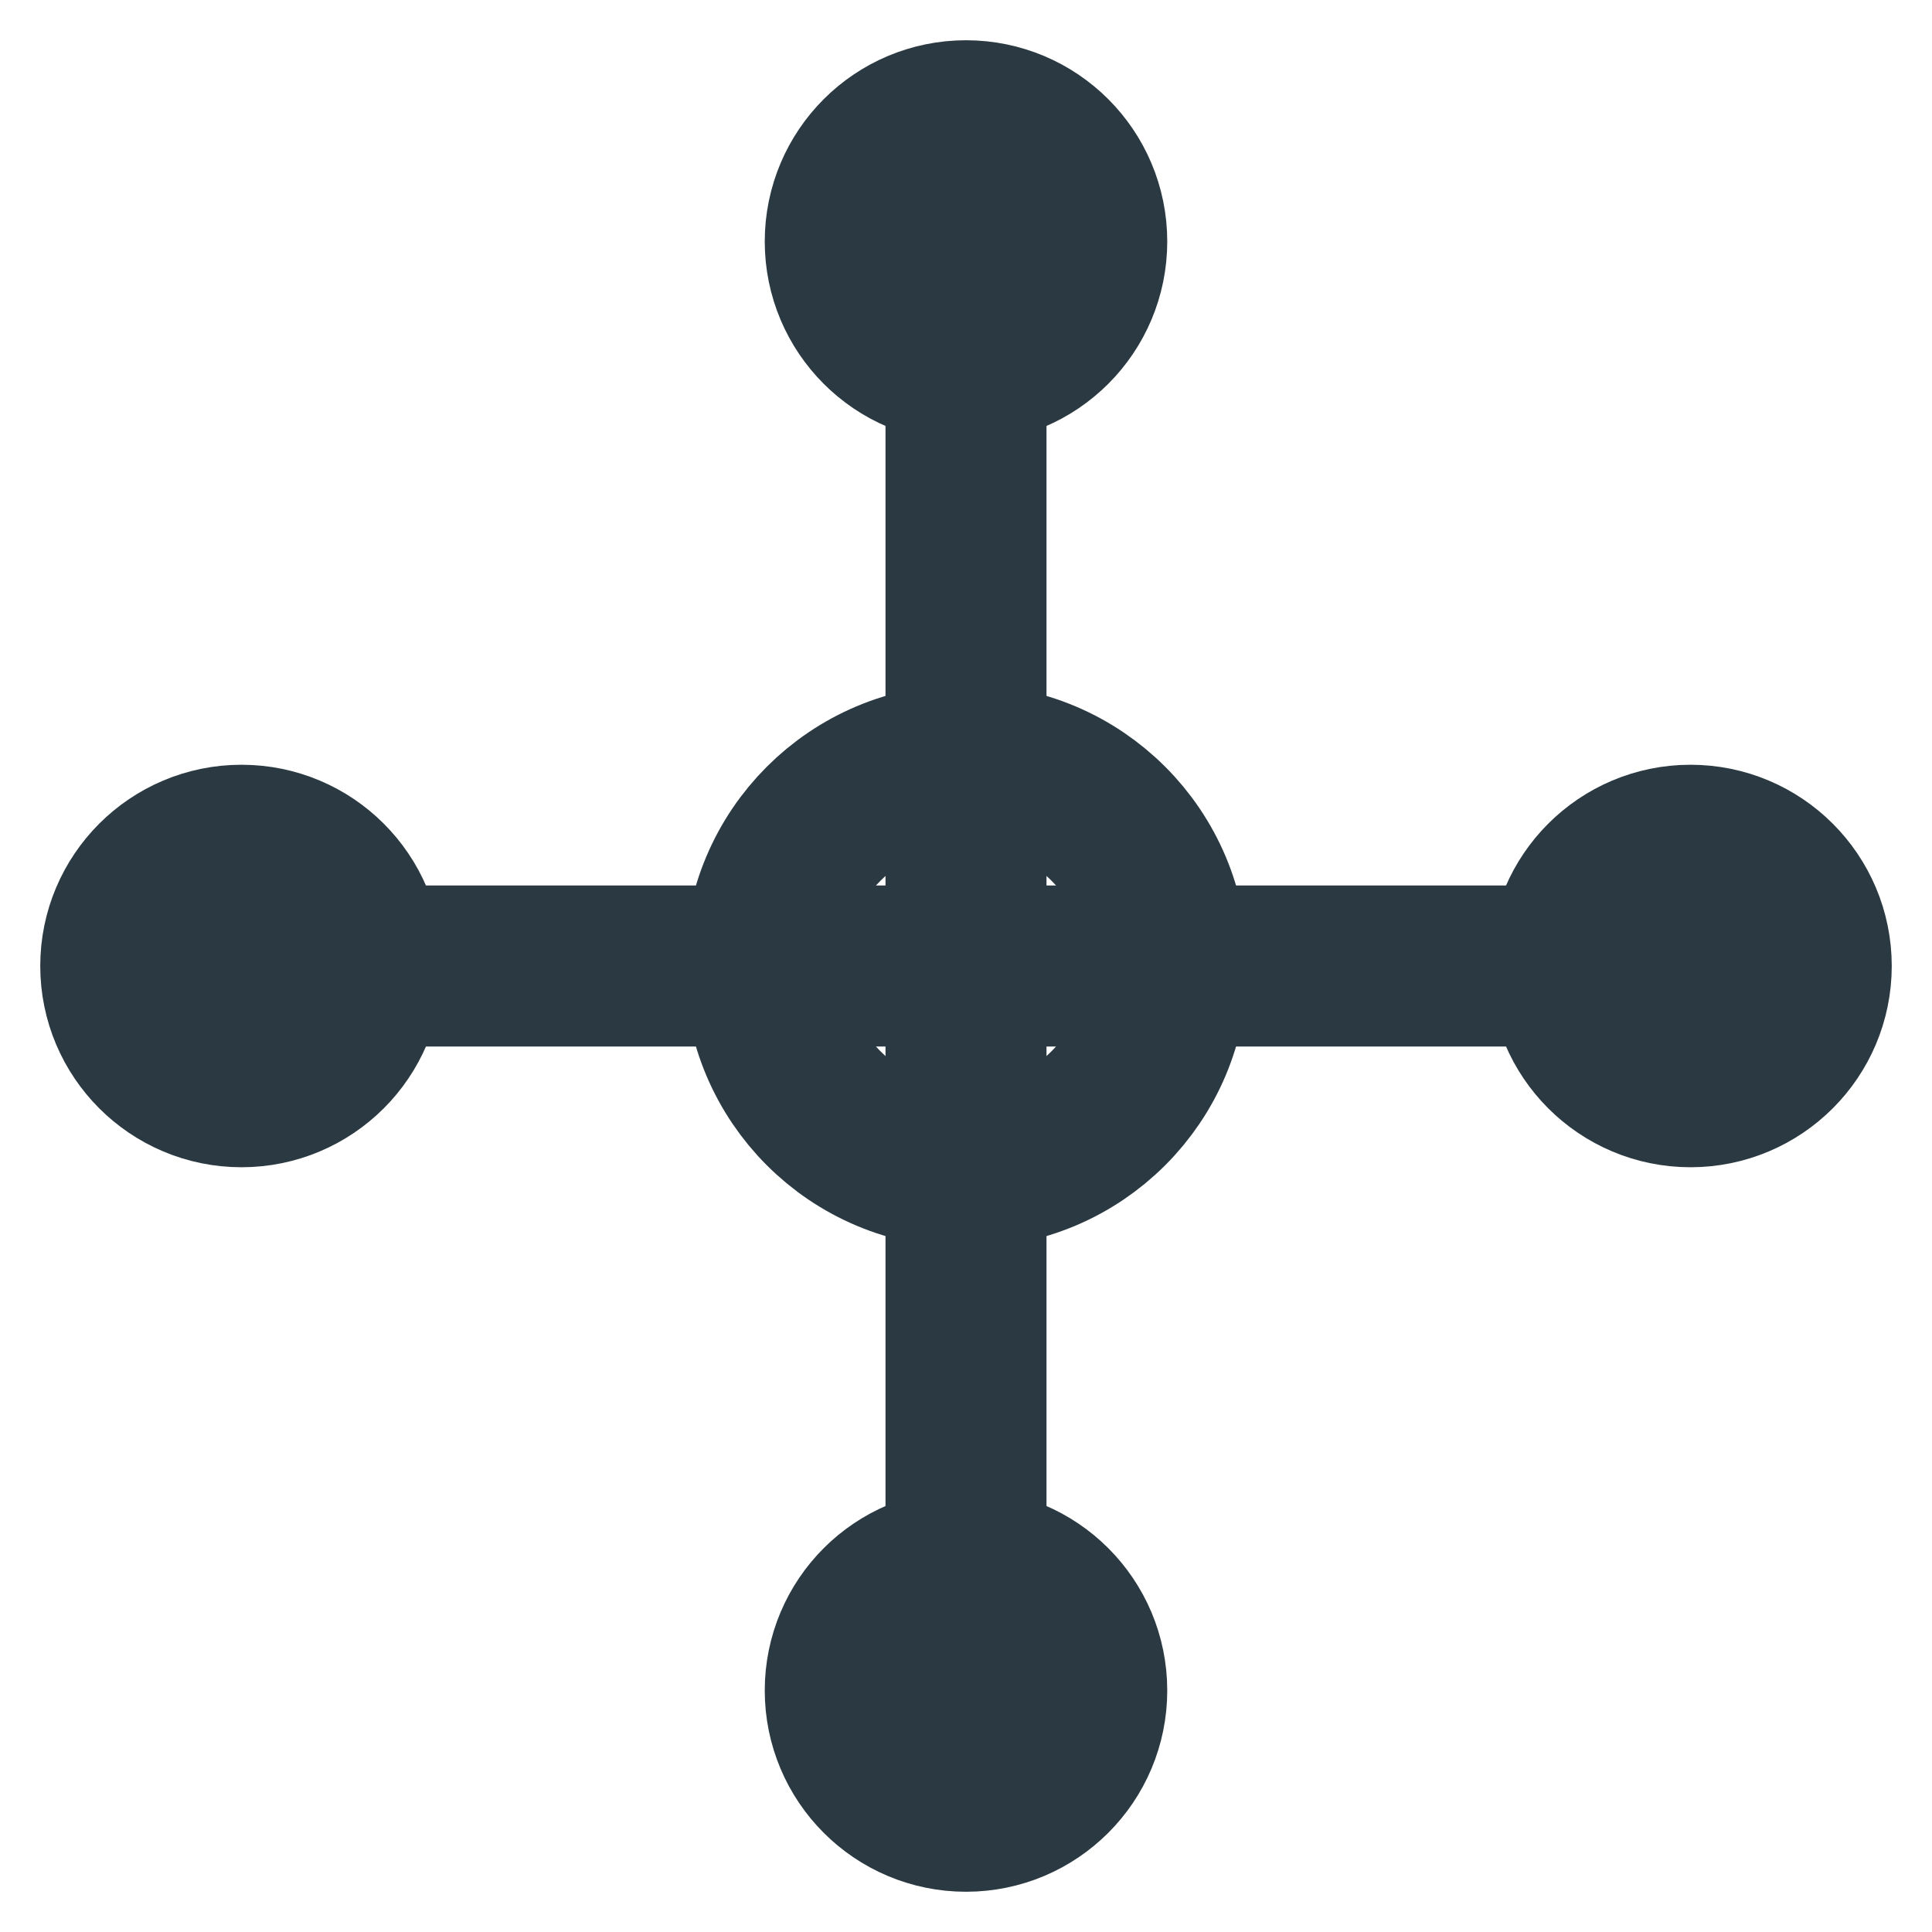
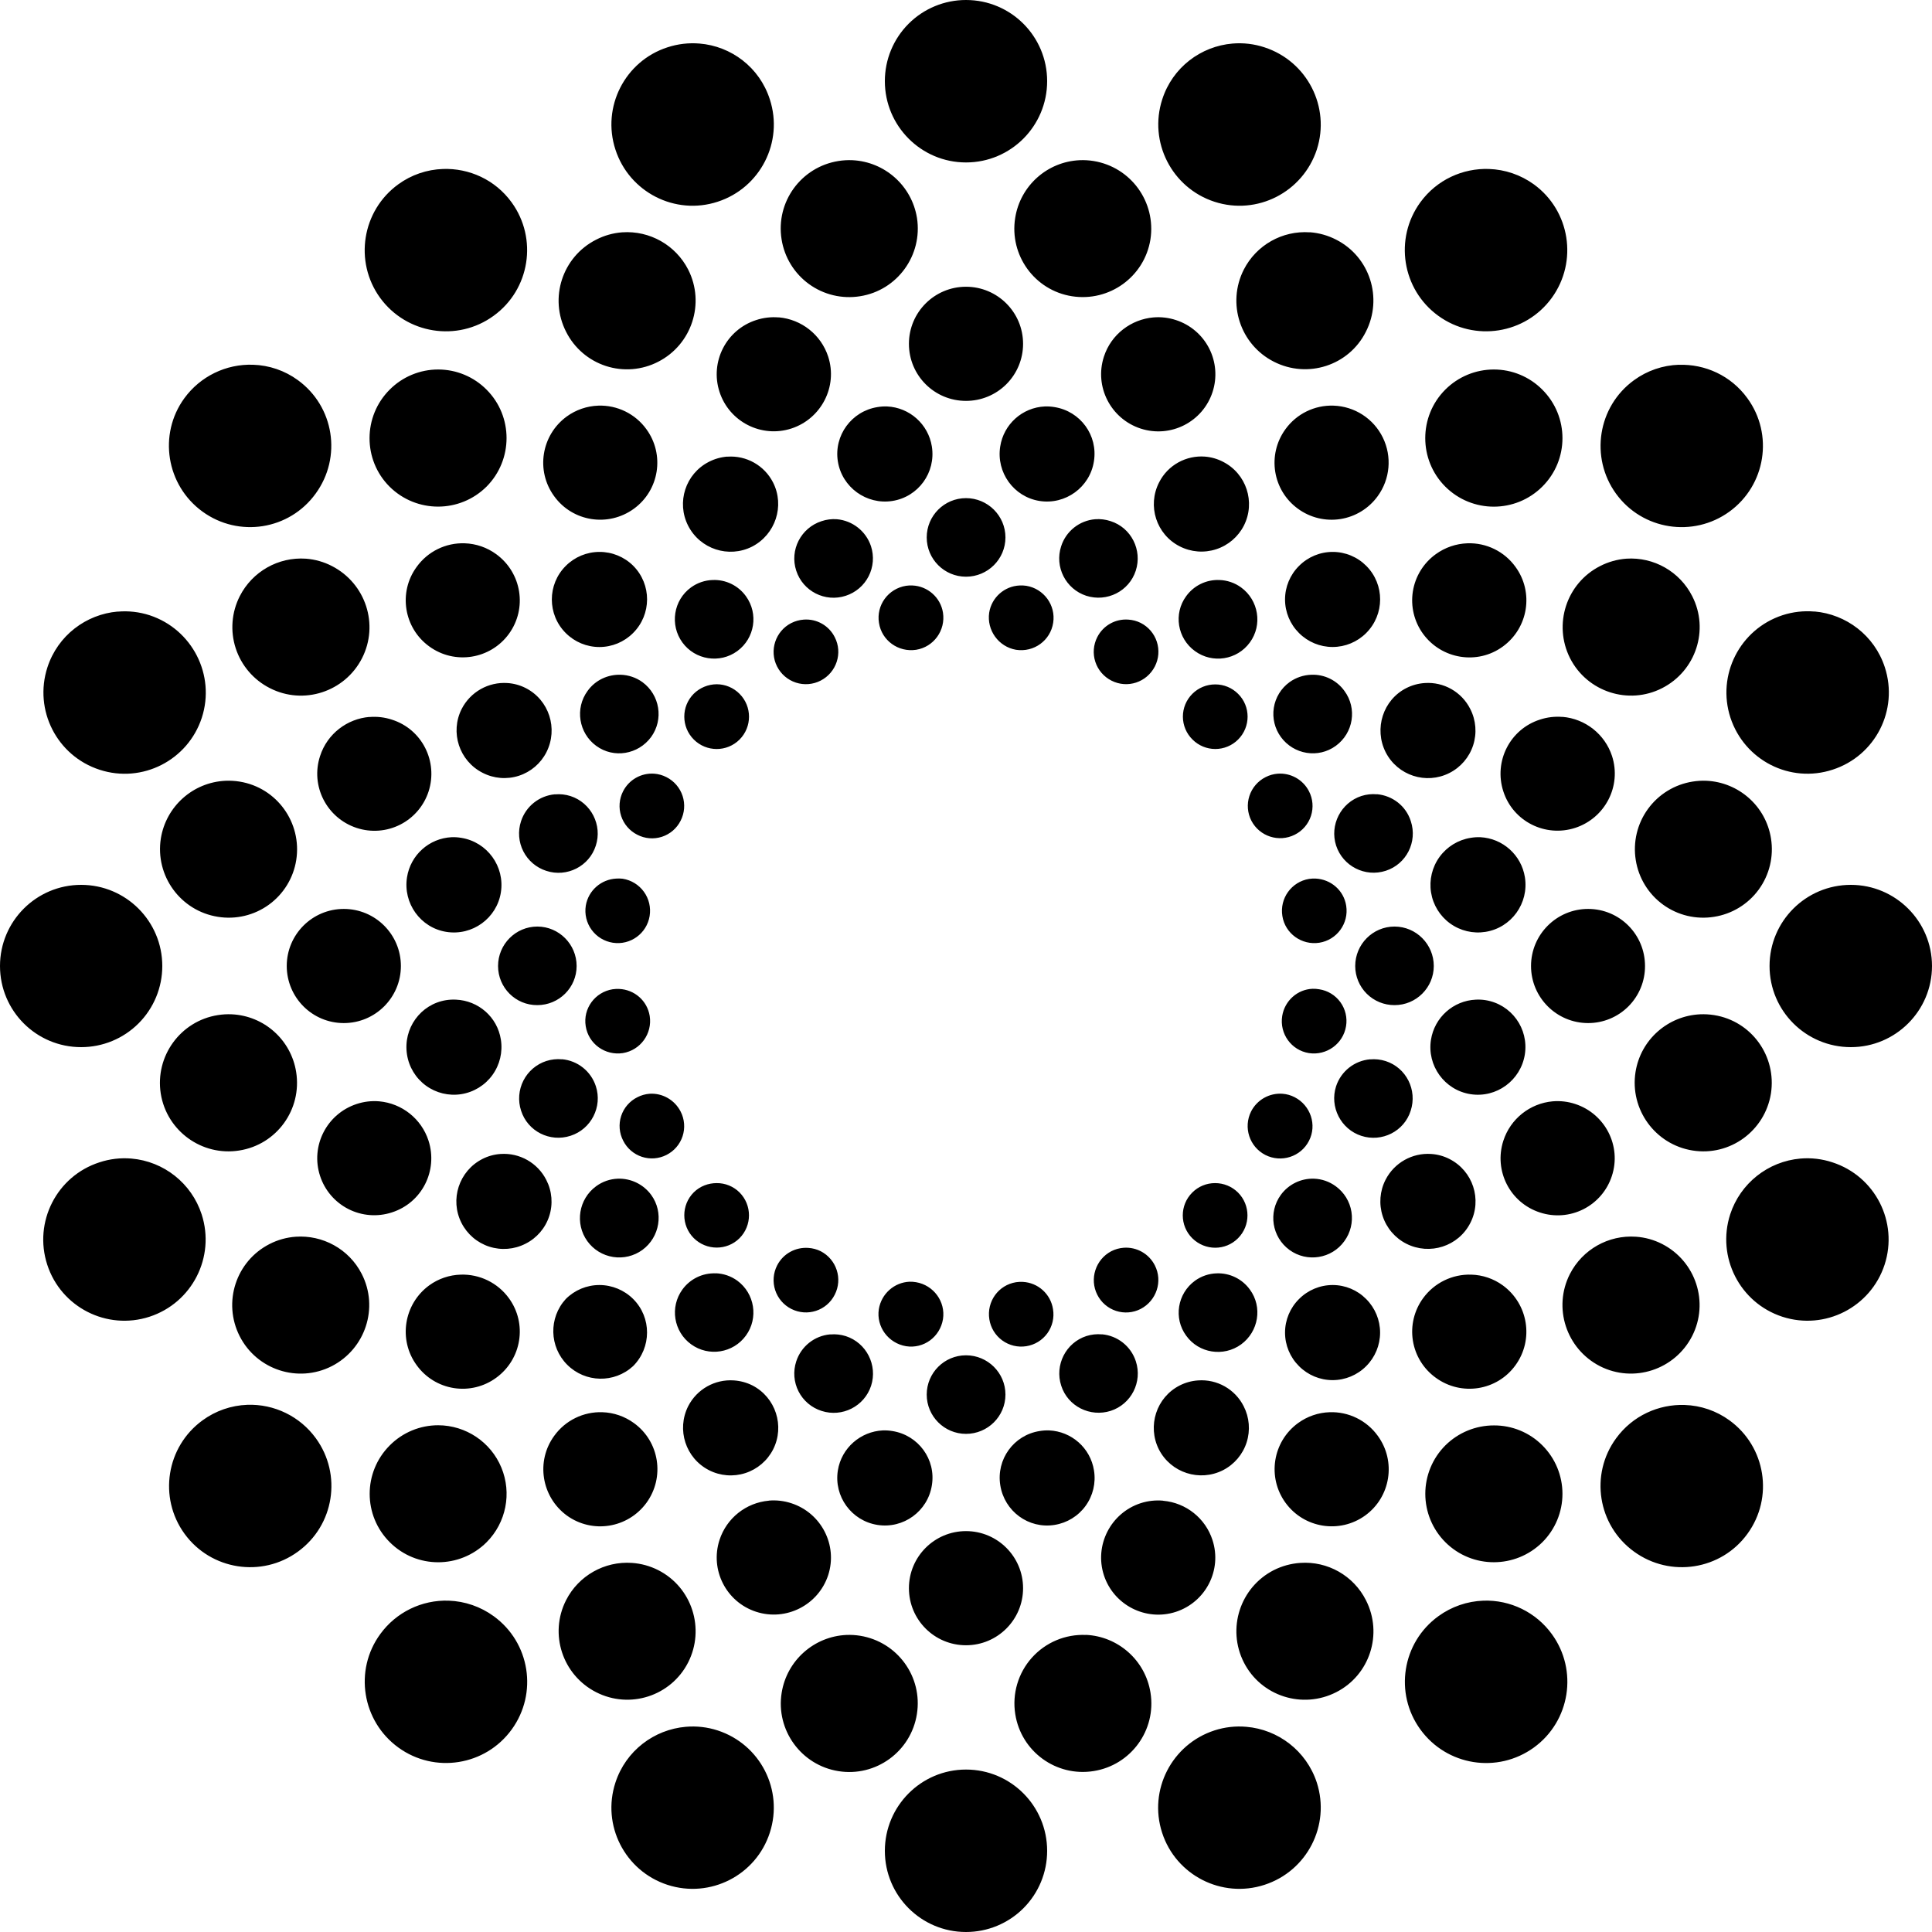
- <svg xmlns="http://www.w3.org/2000/svg" width="24" height="24" viewBox="0 0 24 24" fill="none" stroke="#2b3a42" stroke-width="2" stroke-linecap="round" stroke-linejoin="round">
-   <path d="M12 3v18" />
-   <path d="M3 12h18" />
-   <circle cx="12" cy="12" r="2.5" />
-   <circle cx="12" cy="3" r="1.5" />
-   <circle cx="12" cy="21" r="1.5" />
-   <circle cx="3" cy="12" r="1.5" />
-   <circle cx="21" cy="12" r="1.5" />
+ <svg xmlns="http://www.w3.org/2000/svg" fill="#000000" width="800px" height="800px" viewBox="0 0 24 24" role="img">
+   <path d="M12 0a1.007 1.007 0 00-1.008 1.008c0 .557.451 1.01 1.008 1.01.558 0 1.008-.453 1.008-1.01C13.008.451 12.558 0 12 0zM8.69.541A1.007 1.007 0 008.291.588c-.528.171-.819.741-.646 1.27.172.53.742.821 1.27.648.53-.172.821-.742.648-1.272-.128-.399-.481-.661-.873-.693zm6.621 0c-.392.033-.745.295-.873.693-.172.529.118 1.099.648 1.272.53.173 1.098-.118 1.272-.648.171-.529-.12-1.097-.65-1.27a.998.998 0 00-.397-.047zM10.588 1.99A.852.852 0 0010.416 2c-.465.074-.781.508-.707.973a.85.85 0 00.975.707c.464-.073.779-.51.707-.973a.854.854 0 00-.803-.717zm2.824 0a.85.85 0 00-.801.717c-.074.464.242.9.705.973.464.073.9-.241.975-.705.072-.466-.243-.9-.707-.975a.854.854 0 00-.172-.01zm-7.908.109a1.002 1.002 0 00-.557.191c-.45.327-.552.959-.225 1.41.328.45.96.551 1.41.223.451-.326.551-.959.223-1.41-.205-.282-.528-.425-.852-.414zm12.992 0c-.324-.011-.647.133-.852.414-.328.451-.228 1.083.223 1.41.451.327 1.082.228 1.41-.223.327-.452.227-1.083-.223-1.41a1.01 1.01 0 00-.559-.191zm-10.768.787a.843.843 0 00-.324.092c-.419.213-.586.726-.371 1.145a.846.846 0 001.143.371c.417-.213.586-.725.373-1.145a.854.854 0 00-.82-.463zm8.543 0a.854.854 0 00-.82.463.851.851 0 00.373 1.144c.419.214.932.049 1.143-.371.214-.419.05-.932-.369-1.145a.852.852 0 00-.326-.092zM12 3.562a.709.709 0 00-.709.709c0 .393.317.709.709.709a.708.708 0 00.709-.709.709.709 0 00-.709-.709zm-2.328.381a.706.706 0 00-.279.033c-.372.12-.576.52-.455.892a.709.709 0 00.893.455c.371-.121.578-.521.457-.893a.712.712 0 00-.615-.488zm4.656 0c-.275.024-.525.209-.615.488-.121.372.085.772.457.893.373.121.772-.083.893-.455a.708.708 0 00-.455-.893.705.705 0 00-.279-.033zm-11.184.588a1.013 1.013 0 00-.854.416c-.327.449-.225 1.081.225 1.408.451.328 1.08.228 1.406-.223.329-.451.231-1.082-.221-1.41a.995.995 0 00-.557-.191zm17.713 0a1.003 1.003 0 00-.559.192c-.451.328-.549.96-.223 1.41.327.451.958.549 1.408.223.452-.328.552-.96.223-1.41-.204-.281-.526-.425-.85-.414zm-15.414.059a.849.849 0 00-.602.25c-.333.332-.334.873-.002 1.205a.855.855 0 001.205 0c.331-.333.332-.873 0-1.205a.847.847 0 00-.602-.25zm13.115 0a.852.852 0 00-.604.25c-.332.332-.332.873 0 1.205.333.332.872.332 1.205 0 .334-.332.334-.872 0-1.205a.847.847 0 00-.602-.25zm-11.125.449a.709.709 0 00-.393.135c-.316.231-.387.673-.156.99.23.318.673.386.99.156a.707.707 0 00.156-.988.707.707 0 00-.598-.293zm9.133 0a.707.707 0 00-.598.293c-.23.317-.16.759.156.988a.707.707 0 00.99-.156.708.708 0 00-.549-1.125zm-5.547.01a.59.59 0 00-.119.008c-.321.051-.543.352-.492.674.051.322.356.543.678.492.322-.051.541-.353.49-.676a.591.591 0 00-.557-.498zm1.961 0a.588.588 0 00-.555.498c-.051.322.168.625.488.676.322.051.626-.17.676-.492.052-.323-.168-.623-.49-.674a.59.59 0 00-.119-.008zm-3.945.623a.605.605 0 00-.229.065.59.59 0 00-.258.793.592.592 0 00.795.26c.29-.15.408-.506.26-.797a.589.589 0 00-.568-.32zm5.932 0c-.229-.017-.458.102-.568.32-.15.292-.034.648.256.795a.592.592 0 00.797-.258.59.59 0 00-.26-.793.586.586 0 00-.225-.064zM12 6.188a.488.488 0 00-.488.488c0 .27.219.488.488.488.27 0 .49-.218.49-.488 0-.269-.22-.488-.49-.488zm-1.603.262a.483.483 0 00-.191.024c-.257.083-.399.359-.315.615.083.256.359.396.615.312a.488.488 0 00.314-.615.492.492 0 00-.424-.336zm3.207 0a.486.486 0 00-.422.336.488.488 0 00.312.615c.257.082.532-.056.615-.312.083-.256-.056-.533-.312-.615a.49.49 0 00-.193-.024zm-7.83.299a.705.705 0 00-.598.293c-.231.315-.16.759.156.988.317.231.76.16.99-.156.23-.317.159-.759-.158-.99a.702.702 0 00-.391-.135zm12.455 0a.71.71 0 00-.393.135.707.707 0 00-.158.99c.231.316.675.388.99.158.318-.231.388-.675.158-.99a.705.705 0 00-.598-.293zm-10.783.107a.592.592 0 00-.418.174c-.231.23-.23.605 0 .834a.59.59 0 00.836 0 .591.591 0 00.002-.836.592.592 0 00-.42-.172zm9.109 0a.589.589 0 00-.418.174.587.587 0 000 .834.589.589 0 00.834 0c.23-.23.232-.603.002-.834a.588.588 0 00-.418-.174zm-12.756.084a.856.856 0 00-.82.465.849.849 0 00.373 1.143c.419.215.932.046 1.145-.371.214-.419.045-.93-.373-1.145a.843.843 0 00-.324-.092zm16.404 0a.853.853 0 00-.326.092c-.419.213-.585.725-.373 1.145.213.418.727.585 1.144.371.419-.214.587-.725.373-1.143a.854.854 0 00-.818-.465zM8.854 7.205a.483.483 0 00-.27.092c-.218.158-.266.466-.107.684.158.217.464.266.682.107a.489.489 0 00.107-.682.484.484 0 00-.412-.201zm6.293 0a.485.485 0 00-.412.201c-.16.218-.109.524.109.682a.488.488 0 00.682-.107c.16-.218.109-.526-.109-.684a.483.483 0 00-.27-.092zm-3.812.068a.388.388 0 00-.08.004c-.221.035-.372.241-.336.461.034.219.24.367.461.334.219-.035.368-.241.334-.461-.03-.191-.192-.33-.379-.338zm1.332 0a.401.401 0 00-.379.338c-.032.218.117.424.334.461.222.034.427-.115.461-.336.034-.218-.116-.423-.334-.459a.409.409 0 00-.082-.004zm-11.205.324c-.392.034-.744.296-.873.693-.172.531.118 1.1.648 1.272.529.173 1.097-.117 1.27-.646.172-.53-.119-1.099-.648-1.273a1.001 1.001 0 00-.397-.045zm21.078 0a1.001 1.001 0 00-.396.045c-.53.173-.821.743-.648 1.273.174.53.741.82 1.27.646.531-.172.821-.741.648-1.272-.129-.397-.482-.659-.873-.693zm-12.555.1a.409.409 0 00-.156.043c-.196.1-.276.342-.176.539a.401.401 0 00.541.176c.197-.101.277-.342.176-.539a.397.397 0 00-.385-.219zm4.031 0a.399.399 0 00-.385.217.401.401 0 00.176.541c.198.101.437.022.539-.176a.401.401 0 00-.176-.541.398.398 0 00-.154-.041zm-6.305.685c-.157-.005-.314.064-.412.201-.159.217-.11.523.107.682.218.16.522.108.682-.109.159-.219.109-.523-.107-.682a.485.485 0 00-.27-.092zm8.58 0a.49.49 0 00-.272.092.487.487 0 00-.107.682c.16.218.464.268.682.109.219-.16.267-.465.107-.682a.481.481 0 00-.41-.201zm-9.986.103a.594.594 0 00-.57.322.591.591 0 00.26.793.587.587 0 00.793-.256c.148-.292.033-.649-.258-.797a.584.584 0 00-.225-.062zm11.393 0a.59.59 0 00-.227.062c-.291.147-.405.505-.258.797a.59.59 0 00.793.258.59.59 0 00.258-.795.587.587 0 00-.566-.322zM8.904 8.5a.41.41 0 00-.287.119.402.402 0 00.002.568.402.402 0 00.568 0 .402.402 0 000-.568.4.4 0 00-.283-.119zm6.193.002a.4.4 0 00-.285.117.399.399 0 00.002.568.4.4 0 00.566 0c.158-.158.157-.413 0-.568a.399.399 0 00-.283-.117zm-10.508.404c-.275.023-.523.207-.613.486-.122.372.083.771.455.893a.707.707 0 00.893-.453c.12-.373-.081-.773-.455-.892a.703.703 0 00-.279-.033zm14.82 0a.703.703 0 00-.279.033c-.373.119-.576.519-.455.892.12.372.52.574.893.453.372-.122.578-.52.457-.893a.711.711 0 00-.615-.486zM8.127 9.611a.402.402 0 00-.387.219.4.4 0 00.176.539.397.397 0 00.539-.174.401.401 0 00-.176-.541.394.394 0 00-.152-.043zm7.746 0a.392.392 0 00-.152.043.401.401 0 00-.176.541.403.403 0 00.539.174.399.399 0 00.176-.541.403.403 0 00-.387-.217zm-13.072.088a.853.853 0 00-.803.717.852.852 0 00.709.973.848.848 0 00.973-.705c.073-.464-.241-.901-.705-.975a.875.875 0 00-.174-.01zm18.398 0a.854.854 0 00-.172.01.85.85 0 00-.707.975.848.848 0 00.973.705.849.849 0 00.707-.973c-.064-.406-.406-.699-.801-.717zm-14.305.168a.488.488 0 00-.422.336.487.487 0 00.314.615c.256.084.533-.056.615-.312.084-.256-.058-.534-.314-.617a.489.489 0 00-.193-.021zm10.211 0a.489.489 0 00-.193.021c-.256.084-.397.361-.314.617a.49.49 0 00.617.312c.256-.083.395-.359.311-.615-.06-.192-.23-.319-.42-.336zm-11.494.533a.59.59 0 00-.555.498c-.051.323.168.627.488.678.324.052.627-.169.678-.49a.593.593 0 00-.492-.678.586.586 0 00-.119-.008zm12.777 0a.593.593 0 00-.119.008.592.592 0 00-.492.678.59.59 0 00.676.49c.322-.051.541-.355.49-.678a.591.591 0 00-.555-.498zm-10.732.514c-.185.009-.347.145-.379.336a.402.402 0 00.336.461.401.401 0 00.457-.332.403.403 0 00-.334-.463.394.394 0 00-.08-.002zm8.688 0a.417.417 0 00-.082.004.402.402 0 00-.332.461c.034.218.241.366.459.332a.402.402 0 00.334-.459c-.03-.193-.192-.329-.379-.338zm-15.336.078C.451 10.992 0 11.444 0 12c0 .557.45 1.008 1.008 1.008A1.007 1.007 0 002.016 12c0-.556-.451-1.008-1.008-1.008zm21.984 0c-.558 0-1.01.451-1.01 1.008 0 .557.452 1.008 1.01 1.008C23.547 13.008 24 12.557 24 12c0-.556-.453-1.008-1.008-1.008zm-18.721.299a.709.709 0 00-.709.709c.001.392.317.709.709.709a.709.709 0 00.709-.709.709.709 0 00-.709-.709zm15.457 0c-.39 0-.709.317-.709.709 0 .392.319.709.709.709a.706.706 0 00.707-.709c0-.392-.315-.709-.707-.709zm-13.053.219c-.27 0-.488.221-.488.49 0 .269.218.488.488.486.269 0 .488-.217.488-.486 0-.269-.219-.49-.488-.49zm10.648 0c-.27 0-.488.221-.488.49a.486.486 0 00.488.486.487.487 0 00.488-.486c0-.269-.218-.49-.488-.49zm-1.018.773c-.186.007-.346.147-.377.338-.035.22.113.426.332.461.219.033.425-.115.461-.334a.398.398 0 00-.334-.459.408.408 0 00-.082-.006zm-8.613.002a.417.417 0 00-.082.004c-.218.035-.37.239-.334.459.035.22.241.367.461.334a.404.404 0 00.334-.461c-.031-.192-.192-.328-.379-.336zm-2.027.133a.606.606 0 00-.121.006c-.321.05-.539.353-.488.676a.589.589 0 00.674.492.592.592 0 00.492-.678c-.044-.282-.281-.484-.557-.496zm12.668 0a.591.591 0 00-.557.498c-.051.321.168.625.49.676.323.051.624-.17.676-.492.051-.323-.167-.625-.49-.676a.585.585 0 00-.119-.006zm-15.455.182a.854.854 0 00-.172.01c-.464.073-.782.51-.709.975.074.464.511.781.975.707.466-.073.781-.51.707-.975a.85.85 0 00-.801-.717zm18.242 0c-.396.018-.738.31-.803.717-.073.464.244.901.709.975.464.074.898-.243.973-.707.073-.465-.241-.901-.705-.975a.874.874 0 00-.174-.01zm-14.14.559a.492.492 0 00-.193.021.489.489 0 00-.314.617c.082.257.358.396.615.312.257-.083.397-.361.314-.615a.488.488 0 00-.422-.336zm10.041 0a.49.49 0 00-.424.336c-.082.255.059.532.314.615.256.083.532-.056.613-.312.084-.257-.054-.534-.311-.617a.492.492 0 00-.193-.021zm-8.951.428a.396.396 0 00-.152.043.398.398 0 00-.176.541.399.399 0 00.537.176.399.399 0 00.176-.539c-.076-.148-.23-.231-.385-.221zm7.861 0a.405.405 0 00-.389.219.404.404 0 00.176.541c.198.101.442.023.543-.176.101-.196.02-.439-.178-.541a.391.391 0 00-.152-.043zm-11.221.094a.705.705 0 00-.279.033c-.372.122-.577.521-.455.894a.707.707 0 00.892.453c.374-.12.575-.519.455-.892a.711.711 0 00-.613-.488zm14.578 0a.712.712 0 00-.613.49c-.12.372.082.77.455.891a.707.707 0 00.893-.453c.123-.373-.083-.773-.455-.895a.704.704 0 00-.279-.033zm-13.07.654a.58.58 0 00-.225.062c-.291.148-.408.504-.26.795a.59.59 0 00.795.258.586.586 0 00.258-.793.591.591 0 00-.568-.322zm11.562 0a.592.592 0 00-.568.32.59.59 0 00.258.795c.291.147.647.033.795-.258.149-.291.032-.647-.26-.795a.578.578 0 00-.225-.062zm-16.148.057a.992.992 0 00-.397.047c-.53.171-.821.741-.648 1.272.172.529.741.818 1.27.646.53-.173.82-.741.648-1.272a1.009 1.009 0 00-.873-.693zm20.734 0a1.011 1.011 0 00-.873.693c-.171.53.118 1.099.648 1.272.529.172 1.097-.118 1.27-.646.173-.531-.117-1.1-.648-1.272a.992.992 0 00-.397-.047zm-14.691.25a.485.485 0 00-.27.094c-.217.159-.266.464-.109.682a.489.489 0 00.684.109c.217-.159.268-.466.109-.684a.494.494 0 00-.414-.201zm8.648 0a.491.491 0 00-.412.201.49.49 0 00.107.684c.218.159.525.11.682-.109a.487.487 0 00-.107-.682.484.484 0 00-.27-.094zm-7.42.055c-.103 0-.206.037-.285.115a.402.402 0 000 .568c.158.157.412.157.568.002a.403.403 0 000-.57.397.397 0 00-.283-.115zm6.191 0a.398.398 0 00-.283.117c-.158.157-.157.412 0 .568.159.157.412.157.568 0a.402.402 0 000-.568.403.403 0 00-.285-.117zm-11.42.666a.842.842 0 00-.324.09c-.419.213-.586.725-.373 1.145.213.419.725.586 1.144.373.418-.214.587-.726.373-1.145-.16-.314-.489-.486-.82-.463zm16.648 0a.855.855 0 00-.82.463c-.213.418-.046.93.373 1.145.419.213.93.045 1.145-.373.214-.419.046-.931-.373-1.145a.84.84 0 00-.324-.09zM13.959 15.5a.404.404 0 00-.154.043c-.195.102-.274.344-.174.541a.399.399 0 00.539.176c.196-.102.277-.343.176-.541a.401.401 0 00-.387-.219zm-3.918.002c-.157-.011-.311.069-.387.217a.401.401 0 00.176.541c.198.1.439.022.539-.176.102-.198.023-.439-.174-.541a.402.402 0 00-.154-.041zm-1.152.316a.487.487 0 00-.412.201.487.487 0 10.789.572c.158-.217.11-.523-.107-.682a.483.483 0 00-.27-.092zm6.225 0a.483.483 0 00-.27.092c-.218.159-.268.465-.109.682.157.219.464.267.682.109.218-.159.269-.465.109-.682a.486.486 0 00-.412-.201zm-9.391.016a.7.7 0 00-.391.133c-.316.231-.387.676-.156.992a.704.704 0 00.988.156c.317-.231.388-.672.158-.988a.711.711 0 00-.6-.293zm12.555 0a.713.713 0 00-.6.293.705.705 0 00.158.988c.317.231.761.162.99-.156.23-.317.159-.761-.158-.992a.699.699 0 00-.391-.133zm-6.98.088c-.188.008-.35.149-.381.342-.033.218.118.422.338.459.22.035.423-.116.459-.336.034-.218-.117-.422-.334-.459a.412.412 0 00-.082-.006zm1.406.002a.411.411 0 00-.082.004c-.22.035-.367.241-.332.461a.401.401 0 00.459.334.399.399 0 00.332-.459.4.4 0 00-.377-.34zm-5.258.039a.59.59 0 00-.418.174.591.591 0 00.836.834c.231-.231.232-.604.002-.834a.596.596 0 00-.42-.174zm9.109 0a.589.589 0 00-.418.174.587.587 0 000 .834.588.588 0 00.834 0 .589.589 0 000-.834.585.585 0 00-.416-.174zm-6.242.613a.488.488 0 00-.422.336.486.486 0 00.315.615.489.489 0 00.615-.312c.083-.257-.058-.534-.314-.617a.49.49 0 00-.193-.021zm3.375 0a.491.491 0 00-.193.021c-.255.083-.396.36-.312.617.082.256.359.394.615.312a.488.488 0 00.312-.615.488.488 0 00-.422-.336zM12 16.836a.488.488 0 00-.488.488c0 .27.219.488.488.488.27 0 .49-.218.49-.488 0-.27-.22-.488-.49-.488zm-2.883.312a.591.591 0 00-.568.32c-.147.292-.032.646.258.795a.592.592 0 00.797-.258c.147-.29.032-.646-.258-.795a.601.601 0 00-.229-.062zm5.766 0a.59.59 0 00-.227.062c-.292.148-.406.504-.26.795.149.291.506.406.797.258a.59.59 0 00.256-.795.586.586 0 00-.566-.32zm-11.81.303a1.004 1.004 0 00-.557.193c-.45.327-.551.959-.223 1.41.327.449.958.549 1.408.221.452-.328.55-.958.223-1.408a1.009 1.009 0 00-.852-.416zm17.855.002c-.324-.011-.647.133-.852.414-.329.45-.229 1.081.223 1.408.452.328 1.082.228 1.408-.221.329-.451.228-1.083-.223-1.41a1 1 0 00-.557-.191zm-13.445.09a.708.708 0 00-.598.293c-.231.316-.159.759.156.99.318.23.759.158.99-.158.23-.317.161-.761-.156-.99a.704.704 0 00-.393-.135zm9.035 0a.704.704 0 00-.393.135c-.316.23-.386.673-.156.99a.71.71 0 00.99.158c.317-.23.387-.674.156-.99a.707.707 0 00-.598-.293zm-11.074.162a.847.847 0 00-.602.25c-.333.333-.333.871 0 1.203.332.332.87.332 1.203 0a.852.852 0 00-.602-1.453zm13.115.002a.855.855 0 00-.604.248.85.85 0 000 1.203c.333.332.871.331 1.205 0a.85.85 0 000-1.203.844.844 0 00-.602-.248zm-7.592.062c-.275.013-.514.216-.559.498-.051.322.169.625.492.676a.591.591 0 00.676-.492c.053-.322-.168-.623-.49-.674a.594.594 0 00-.119-.008zm2.066 0a.591.591 0 00-.119.008c-.321.05-.54.352-.488.674.051.322.351.544.674.492a.589.589 0 00.49-.676c-.044-.282-.282-.486-.557-.498zm-3.482.873a.71.71 0 00-.613.488.708.708 0 00.455.892c.373.121.773-.084.895-.455.121-.373-.086-.772-.457-.893a.707.707 0 00-.279-.033zm4.898 0a.706.706 0 00-.279.031c-.372.121-.578.522-.457.895.121.371.522.576.894.455.372-.122.576-.52.455-.892a.709.709 0 00-.613-.488zM12 19.02a.709.709 0 00-.709.709c0 .392.317.709.709.709a.709.709 0 00.709-.709.709.709 0 00-.709-.709zm-4.15.395a.852.852 0 00-.818.463c-.213.419-.045.929.373 1.143.419.214.93.048 1.143-.369.213-.419.049-.933-.371-1.147a.85.85 0 00-.326-.09zm8.301 0a.86.86 0 00-.328.09c-.418.214-.585.726-.371 1.147.214.419.728.583 1.147.369.417-.212.583-.724.369-1.143a.847.847 0 00-.816-.463zm-10.576.469a1.009 1.009 0 00-.852.416c-.328.45-.225 1.081.225 1.408a1.008 1.008 0 001.408-.223c.328-.451.228-1.081-.223-1.408a1.01 1.01 0 00-.559-.193zm12.852 0a1.012 1.012 0 00-.559.193c-.451.327-.551.958-.223 1.408.328.451.958.551 1.41.223.45-.327.55-.958.223-1.408a1.008 1.008 0 00-.852-.416zm-7.914.426c-.396.018-.738.312-.803.719-.074.462.242.9.707.973.463.074.9-.244.973-.709.074-.464-.242-.898-.705-.973a.852.852 0 00-.172-.01zm2.978 0a.851.851 0 00-.879.984c.073.464.508.781.973.707.464-.073.781-.509.707-.973-.064-.407-.407-.701-.801-.719zm-4.973 1.141c-.391.034-.744.296-.873.693-.173.529.117 1.097.646 1.27.531.173 1.101-.118 1.272-.648.172-.53-.118-1.097-.648-1.27a.999.999 0 00-.397-.045zm6.965 0a.999.999 0 00-.397.045c-.529.172-.822.74-.65 1.27.171.53.743.821 1.272.648.53-.172.821-.74.65-1.27-.13-.397-.483-.66-.875-.693zM12 21.982c-.557 0-1.008.453-1.008 1.01S11.443 24 12 24a1.007 1.007 0 001.008-1.008c0-.557-.45-1.01-1.008-1.01Z" />
</svg>
